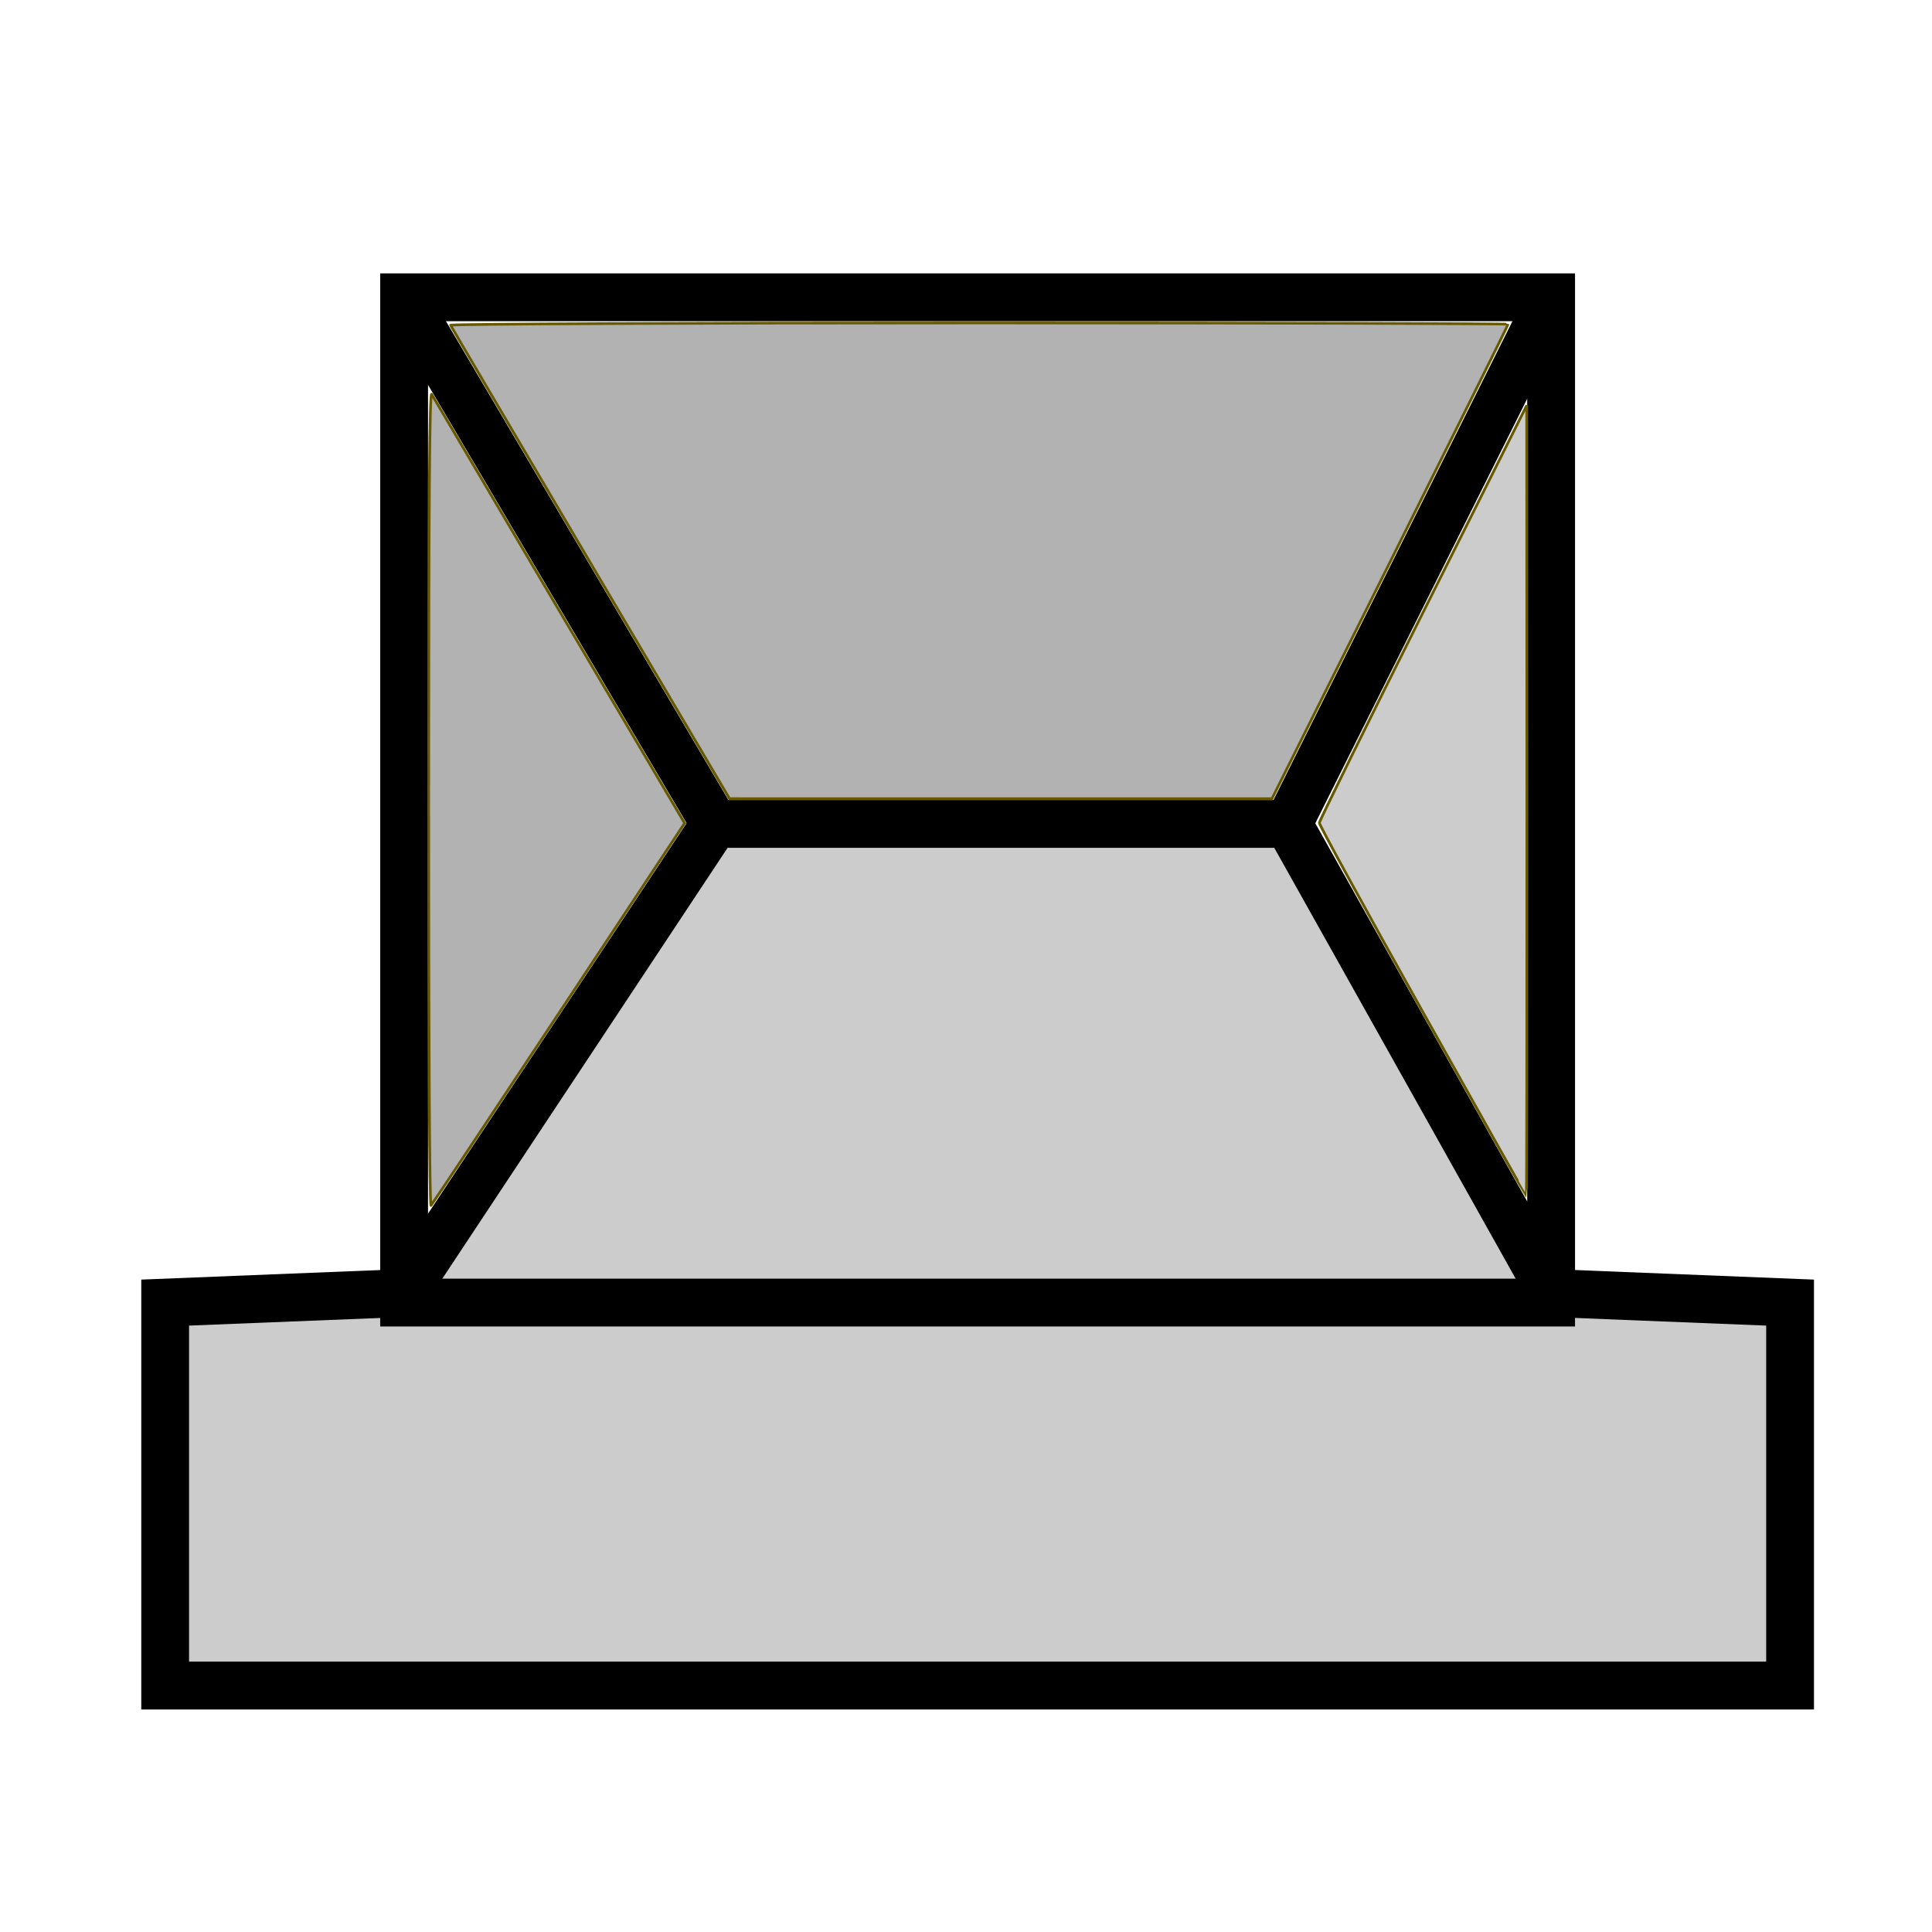
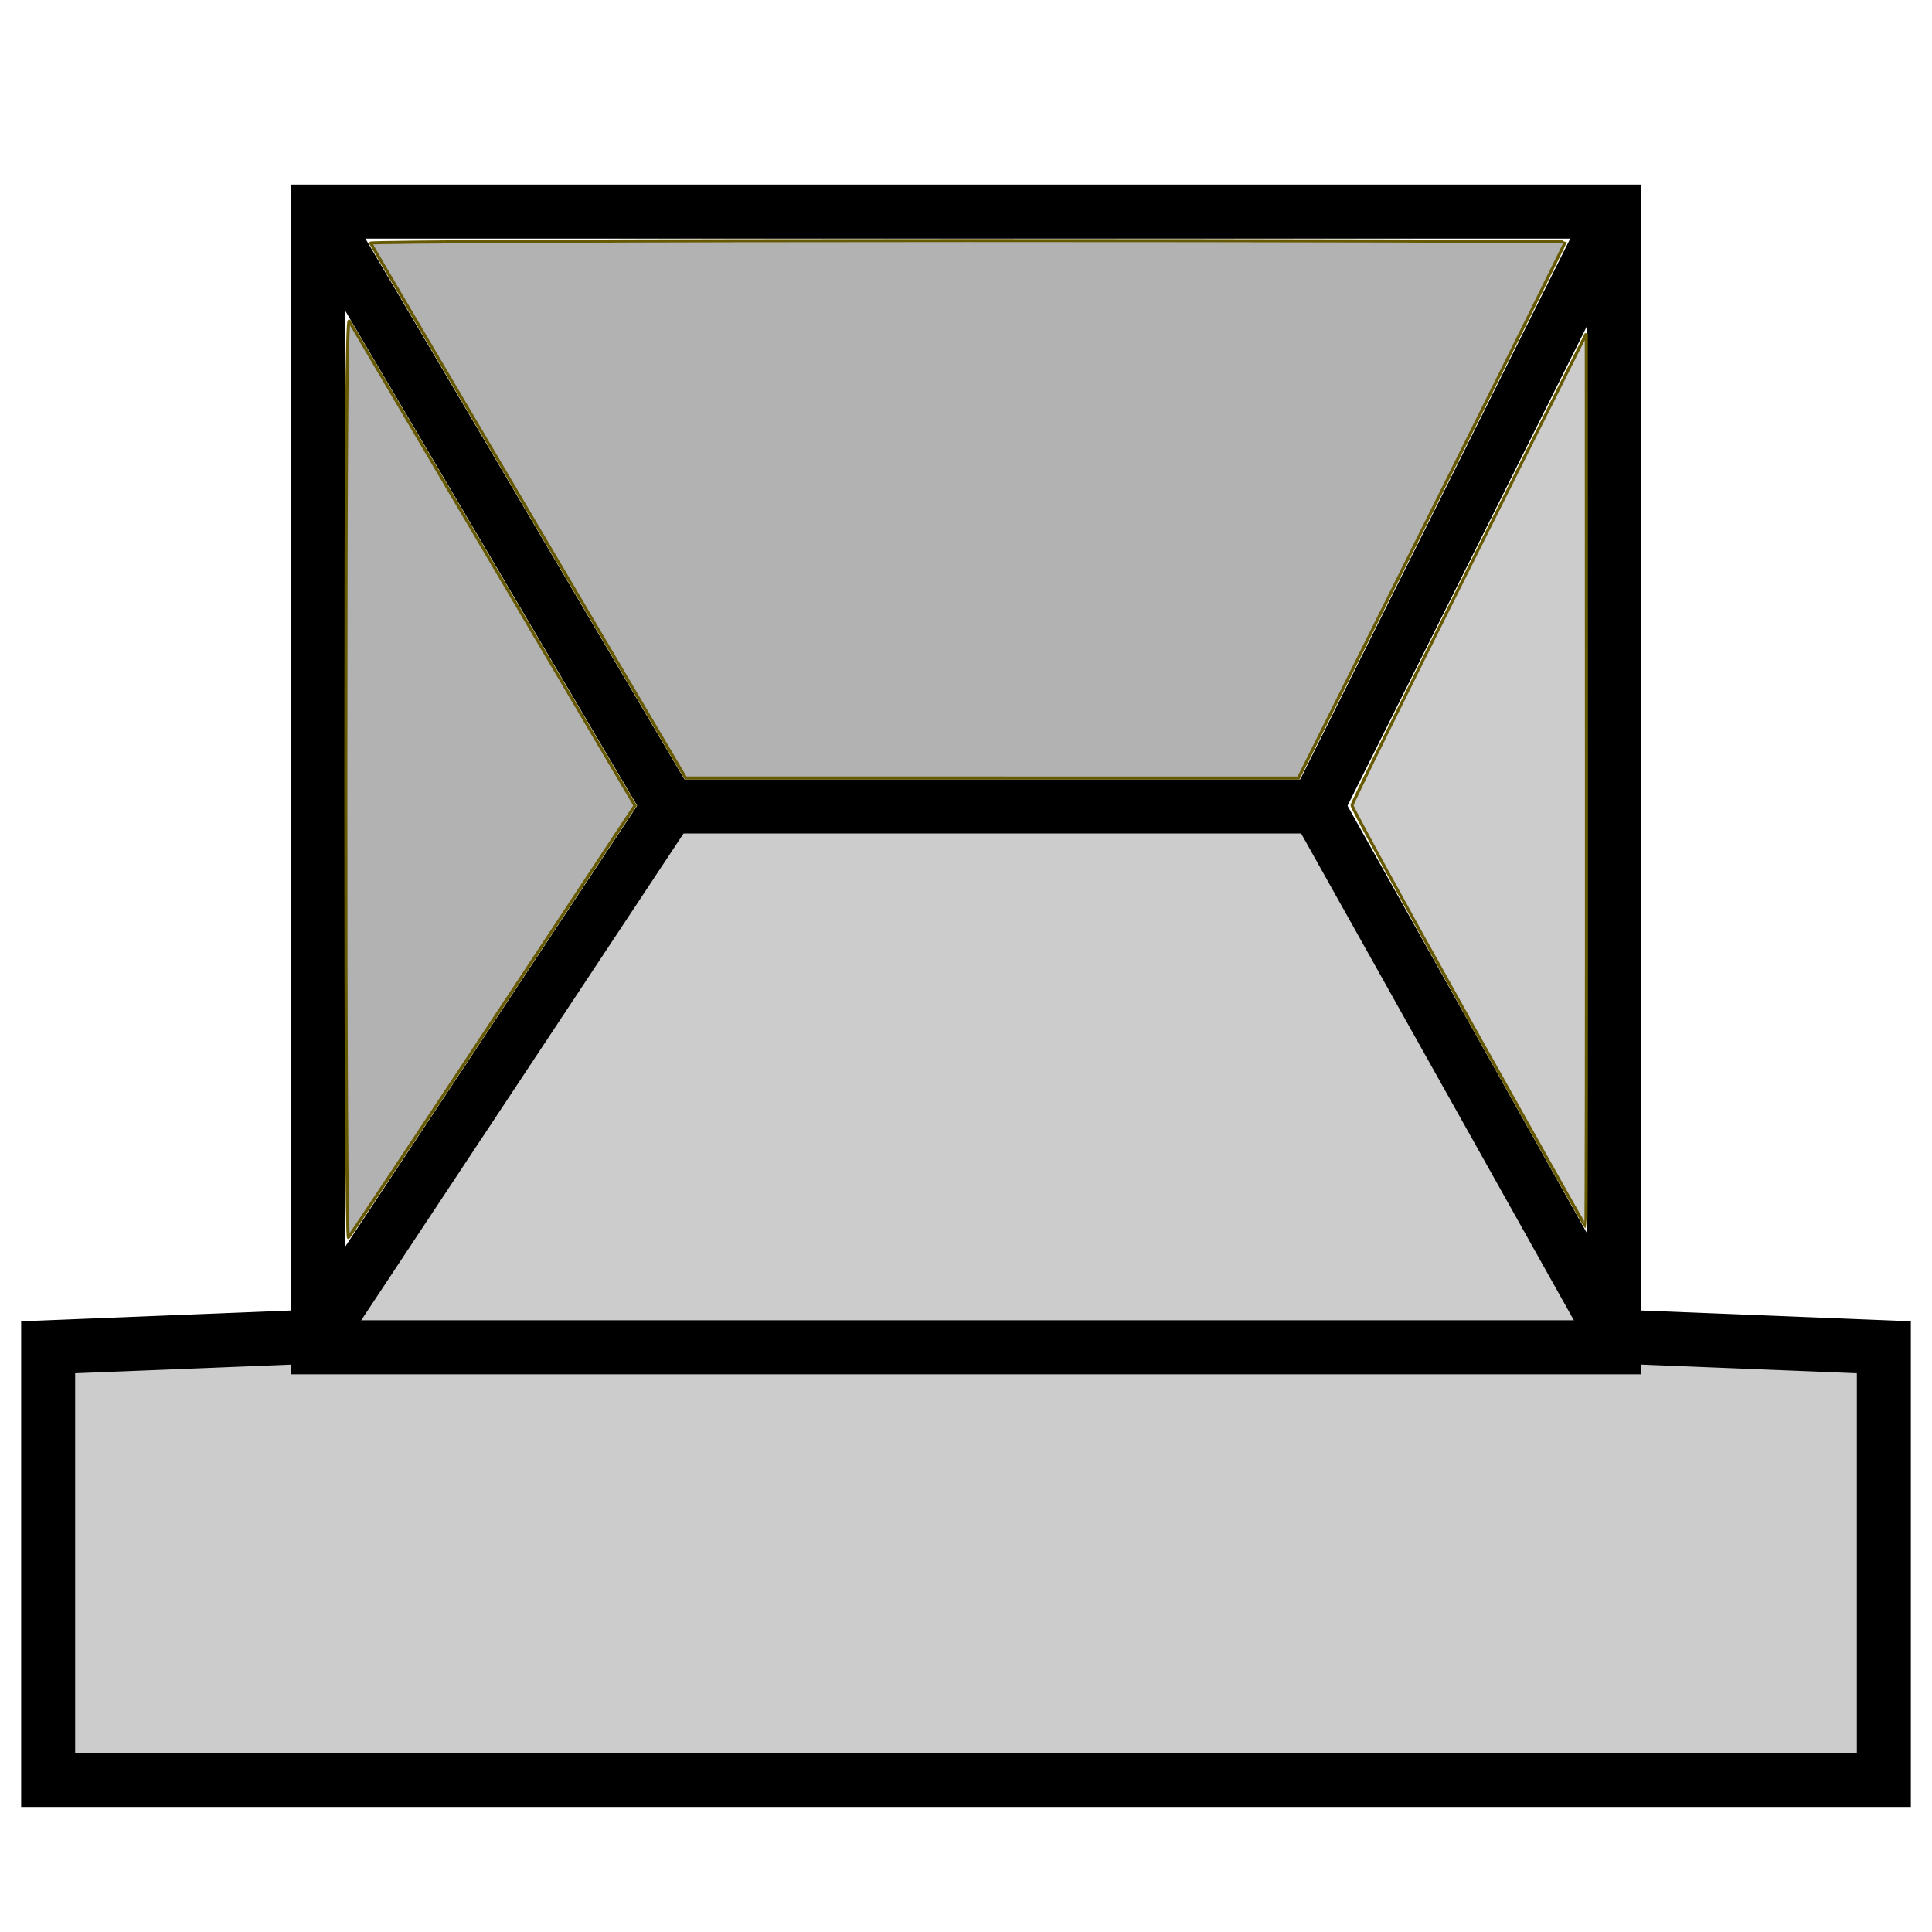
<svg xmlns="http://www.w3.org/2000/svg" version="1.1" id="Layer_1" x="0px" y="0px" viewBox="0 0 48 48" style="enable-background:new 0 0 48 48;" xml:space="preserve">
  <defs id="defs17" />
  <style type="text/css" id="style2">
	.st0{fill:none;stroke:#000000;stroke-miterlimit:10;}
</style>
-   <polygon class="st0" points="17,19.5 10.5,29.3 5.5,29.5 5.5,37.5 39.5,37.5 39.5,29.5 34.5,29.3 29,19.5 " id="polygon8" style="fill:#cccccc;fill-opacity:1" transform="matrix(1.187375,0,0,1.189349,-2.427173,-2.722967)" />
-   <path class="st0" d="M 39.131,5.484" id="path4" style="stroke-width:1.188" />
-   <rect x="10.04" y="7.386" class="st0" width="28.497" height="24.976" id="rect6" style="stroke-width:1.188" />
-   <path style="fill:none;stroke:#000000;stroke-width:1.188px;stroke-linecap:butt;stroke-linejoin:miter;stroke-opacity:1" d="m 10.04,7.386 7.718,13.083" id="path844" />
-   <path style="fill:none;stroke:#000000;stroke-width:1.188px;stroke-linecap:butt;stroke-linejoin:miter;stroke-opacity:1" d="M 32.007,20.469 38.537,7.386" id="path846" />
-   <path style="fill:#b2b2b2;fill-opacity:1;stroke:#665900;stroke-width:0.067" d="m 14.671,13.99 c -1.899,-3.219 -3.463,-5.878 -3.476,-5.91 -0.012,-0.032 5.894,-0.057 13.125,-0.057 7.231,0 13.148,0.015 13.148,0.033 0,0.018 -1.32,2.678 -2.933,5.91 l -2.933,5.877 -6.739,-4.11e-4 -6.739,-4.12e-4 z" id="path848" />
-   <path style="fill:#cccccc;fill-opacity:1;stroke:#665900;stroke-width:0.067" d="m 35.34,25.127 c -1.411,-2.522 -2.563,-4.63 -2.561,-4.683 0.002,-0.053 1.162,-2.409 2.578,-5.234 l 2.574,-5.138 0.004,9.823 c 0.002,5.402 -0.004,9.822 -0.013,9.821 -0.009,-0.001 -1.171,-2.066 -2.581,-4.588 z" id="path850" />
-   <path style="fill:#b2b2b2;fill-opacity:1;stroke:#665900;stroke-width:0.067" d="m 10.65,19.841 c 0.002,-7.443 0.022,-10.138 0.076,-10.044 0.041,0.07 1.471,2.496 3.179,5.391 l 3.105,5.263 -3.121,4.717 c -1.717,2.595 -3.148,4.746 -3.181,4.781 -0.035,0.037 -0.059,-4.155 -0.058,-10.108 z" id="path852" />
+   <polygon class="st0" points="39.5,37.5 39.5,29.5 34.5,29.3 29,19.5 17,19.5 10.5,29.3 5.5,29.5 5.5,37.5 " id="polygon8" style="fill:#cccccc;fill-opacity:1" transform="matrix(1.341388,0,0,1.343617,-6.181235,-6.164211)" />
+   <path class="st0" d="M 40.767,3.107" id="path4" style="stroke-width:1.343" />
+   <rect x="7.903" y="5.257" class="st0" width="32.193" height="28.216" id="rect6" style="stroke-width:1.343" />
+   <path style="fill:none;stroke:#000000;stroke-width:1.343px;stroke-linecap:butt;stroke-linejoin:miter;stroke-opacity:1" d="M 7.903,5.257 16.622,20.036" id="path844" />
+   <path style="fill:none;stroke:#000000;stroke-width:1.343px;stroke-linecap:butt;stroke-linejoin:miter;stroke-opacity:1" d="M 32.719,20.036 40.097,5.257" id="path846" />
+   <path style="fill:#b2b2b2;fill-opacity:1;stroke:#665900;stroke-width:0.076" d="M 13.135,12.717 C 10.989,9.081 9.222,6.076 9.208,6.041 9.195,6.005 15.867,5.976 24.036,5.976 c 8.169,0 14.853,0.017 14.853,0.038 0,0.021 -1.491,3.025 -3.314,6.677 l -3.314,6.639 -7.613,-4.65e-4 -7.613,-4.65e-4 z" id="path848" />
+   <path style="fill:#cccccc;fill-opacity:1;stroke:#665900;stroke-width:0.076" d="m 36.484,25.298 c -1.594,-2.85 -2.896,-5.23 -2.893,-5.29 0.002,-0.06 1.313,-2.721 2.912,-5.913 l 2.908,-5.804 0.004,11.097 c 0.002,6.103 -0.004,11.096 -0.015,11.095 -0.011,-0.001 -1.323,-2.334 -2.916,-5.183 z" id="path850" />
+   <path style="fill:#b2b2b2;fill-opacity:1;stroke:#665900;stroke-width:0.076" d="m 8.592,19.326 c 0.002,-8.409 0.025,-11.453 0.086,-11.347 0.046,0.079 1.662,2.82 3.591,6.09 l 3.508,5.946 -3.526,5.329 c -1.939,2.931 -3.556,5.362 -3.594,5.401 -0.039,0.042 -0.067,-4.694 -0.065,-11.419 z" id="path852" />
</svg>
